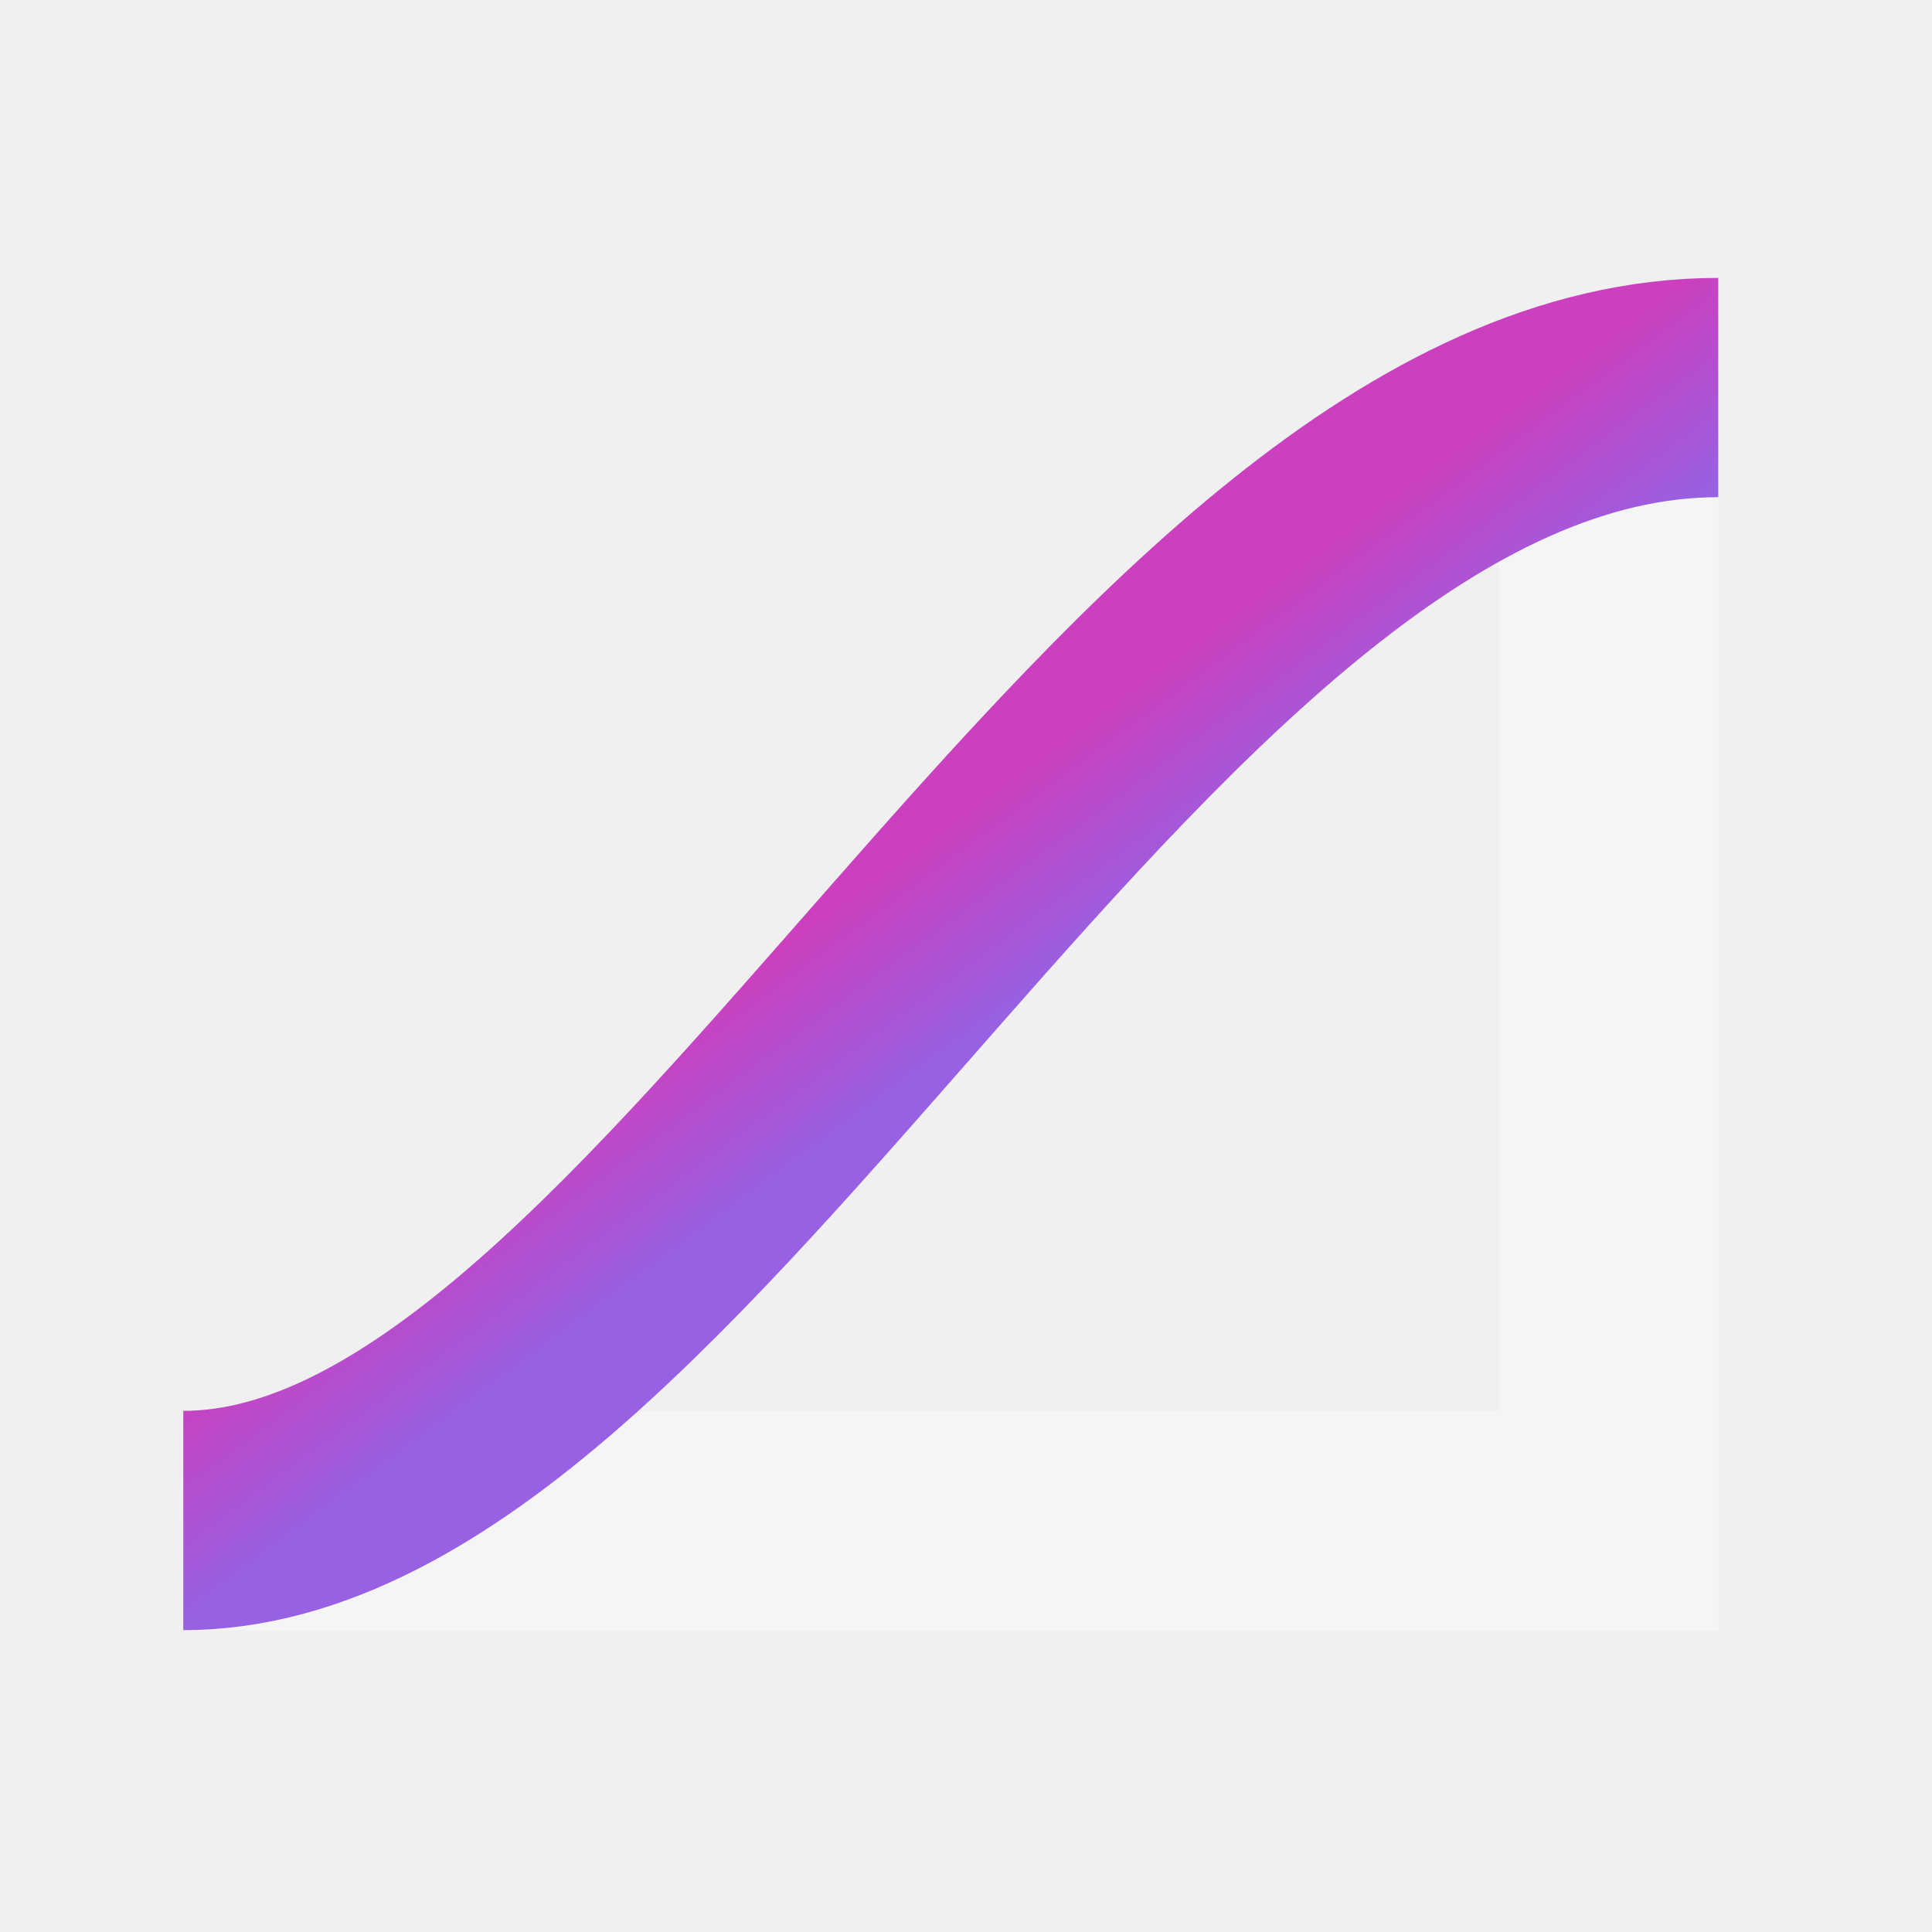
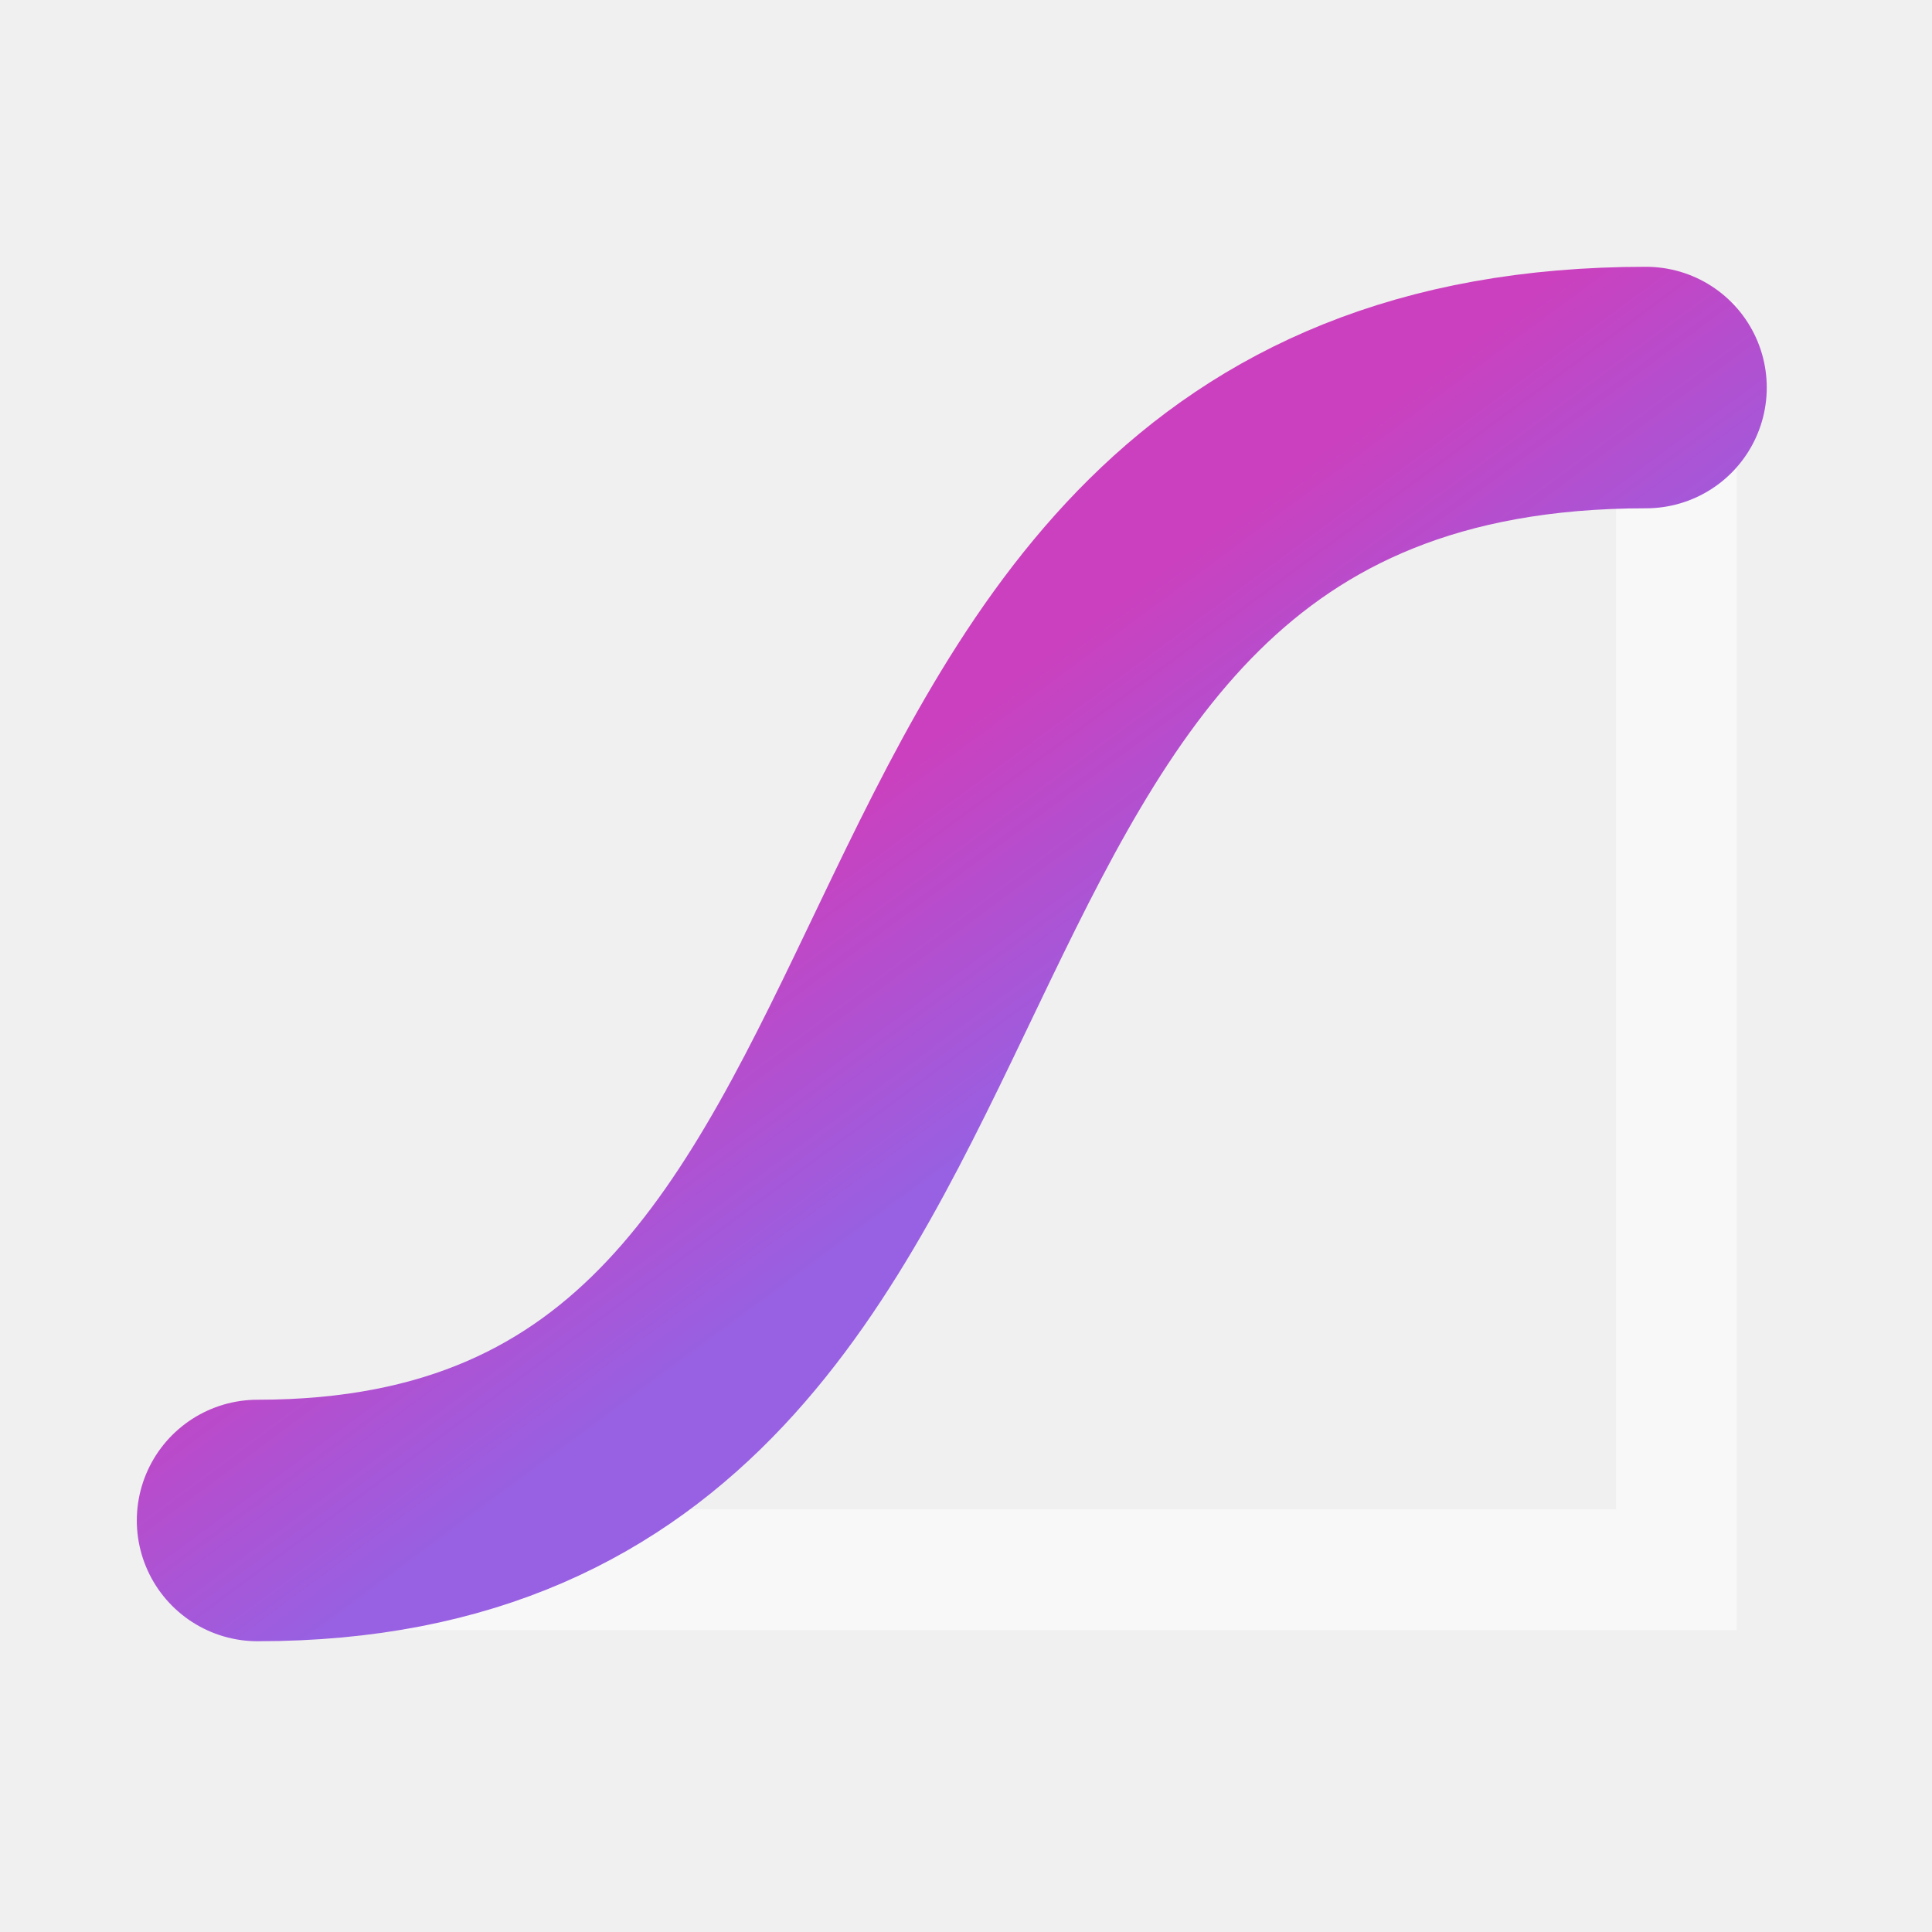
<svg xmlns="http://www.w3.org/2000/svg" width="32" height="32" viewBox="0 0 32 32" fill="none">
-   <path d="M28.46 27H3.035V23.368H24.828V5.812H28.46V27Z" fill="white" fill-opacity="0.33" />
-   <path d="M3.036 25.184C11.209 25.184 18.776 6.419 28.46 6.419" stroke="url(#paint0_linear_2309_9789)" stroke-width="3.632" />
+   <path d="M28.766 27H4.766V25H26.766V5H28.766V27Z" fill="white" fill-opacity="0.5" />
+   <path d="M4.266 25.184C17.763 25.184 12.766 6.419 27.263 6.419" stroke="url(#paint0_linear_2347_9625)" stroke-width="4" stroke-linecap="round" />
  <defs>
-     <linearGradient id="paint0_linear_2309_9789" x1="14.705" y1="14.391" x2="16.523" y2="16.85" gradientUnits="userSpaceOnUse">
+     <linearGradient id="paint0_linear_2347_9625" x1="13.921" y1="13.307" x2="17.441" y2="18.07" gradientUnits="userSpaceOnUse">
      <stop stop-color="#CB40BE" />
      <stop offset="1" stop-color="#9860E2" />
    </linearGradient>
  </defs>
</svg>
